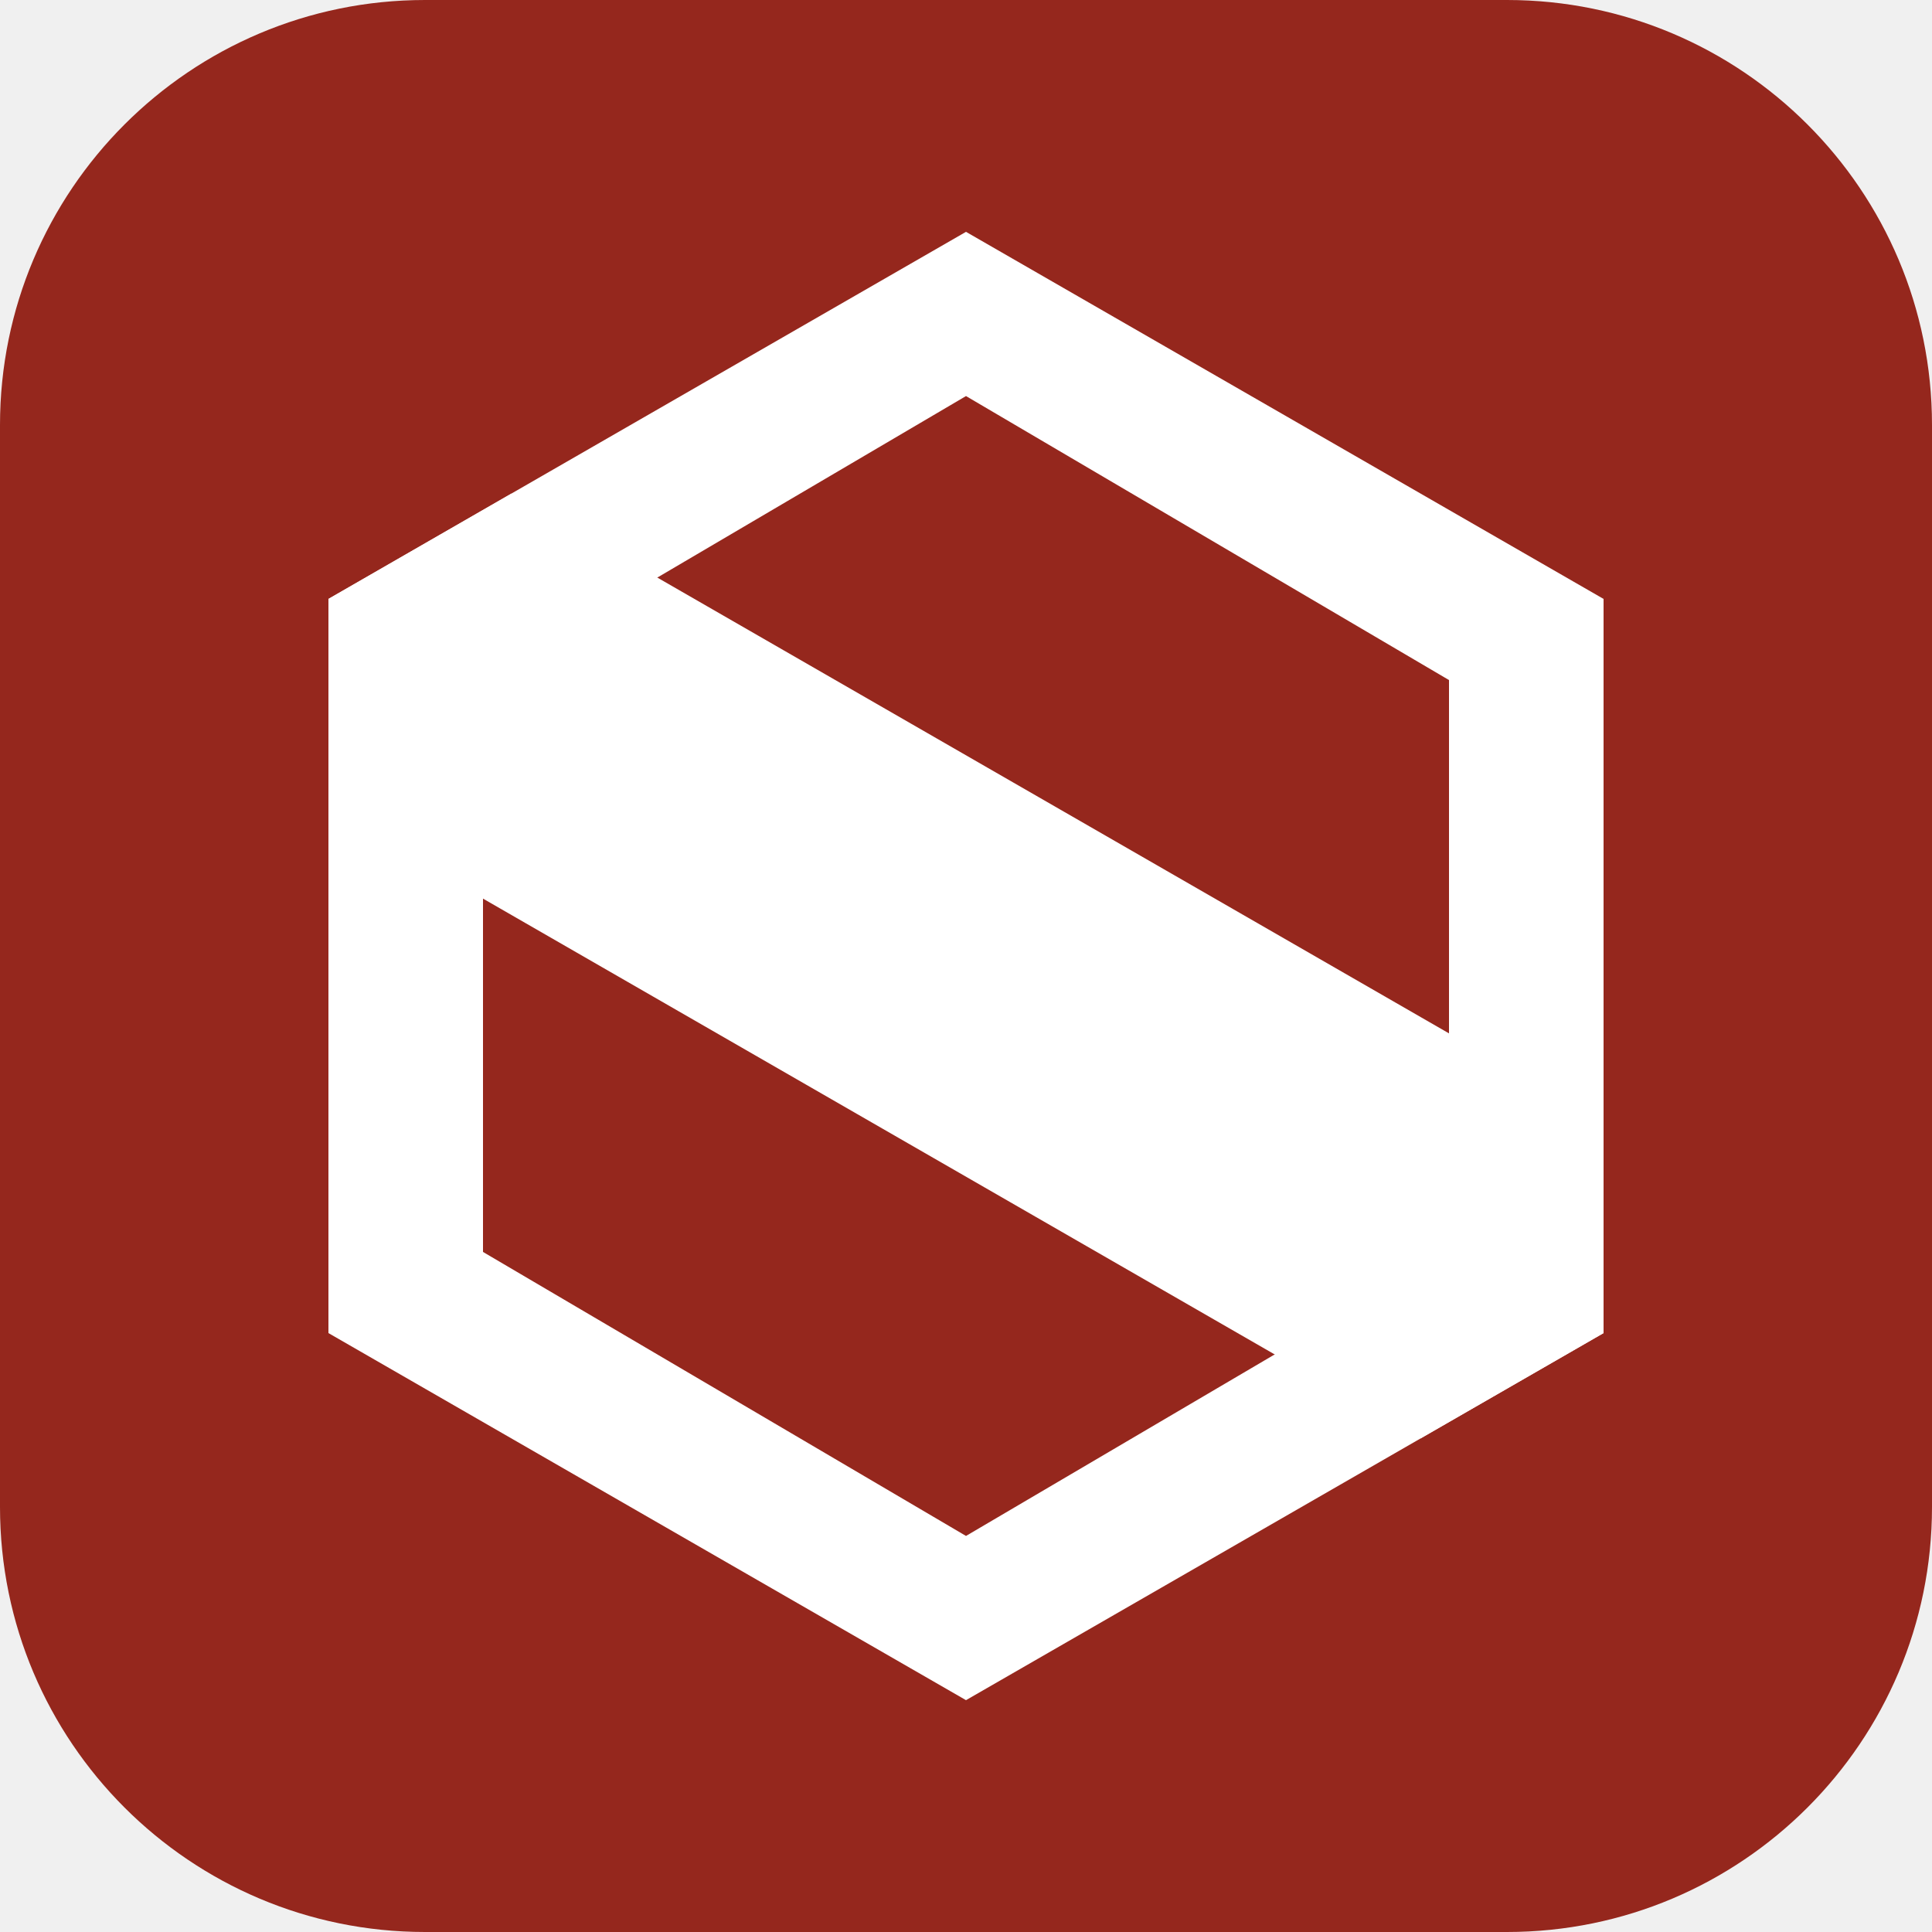
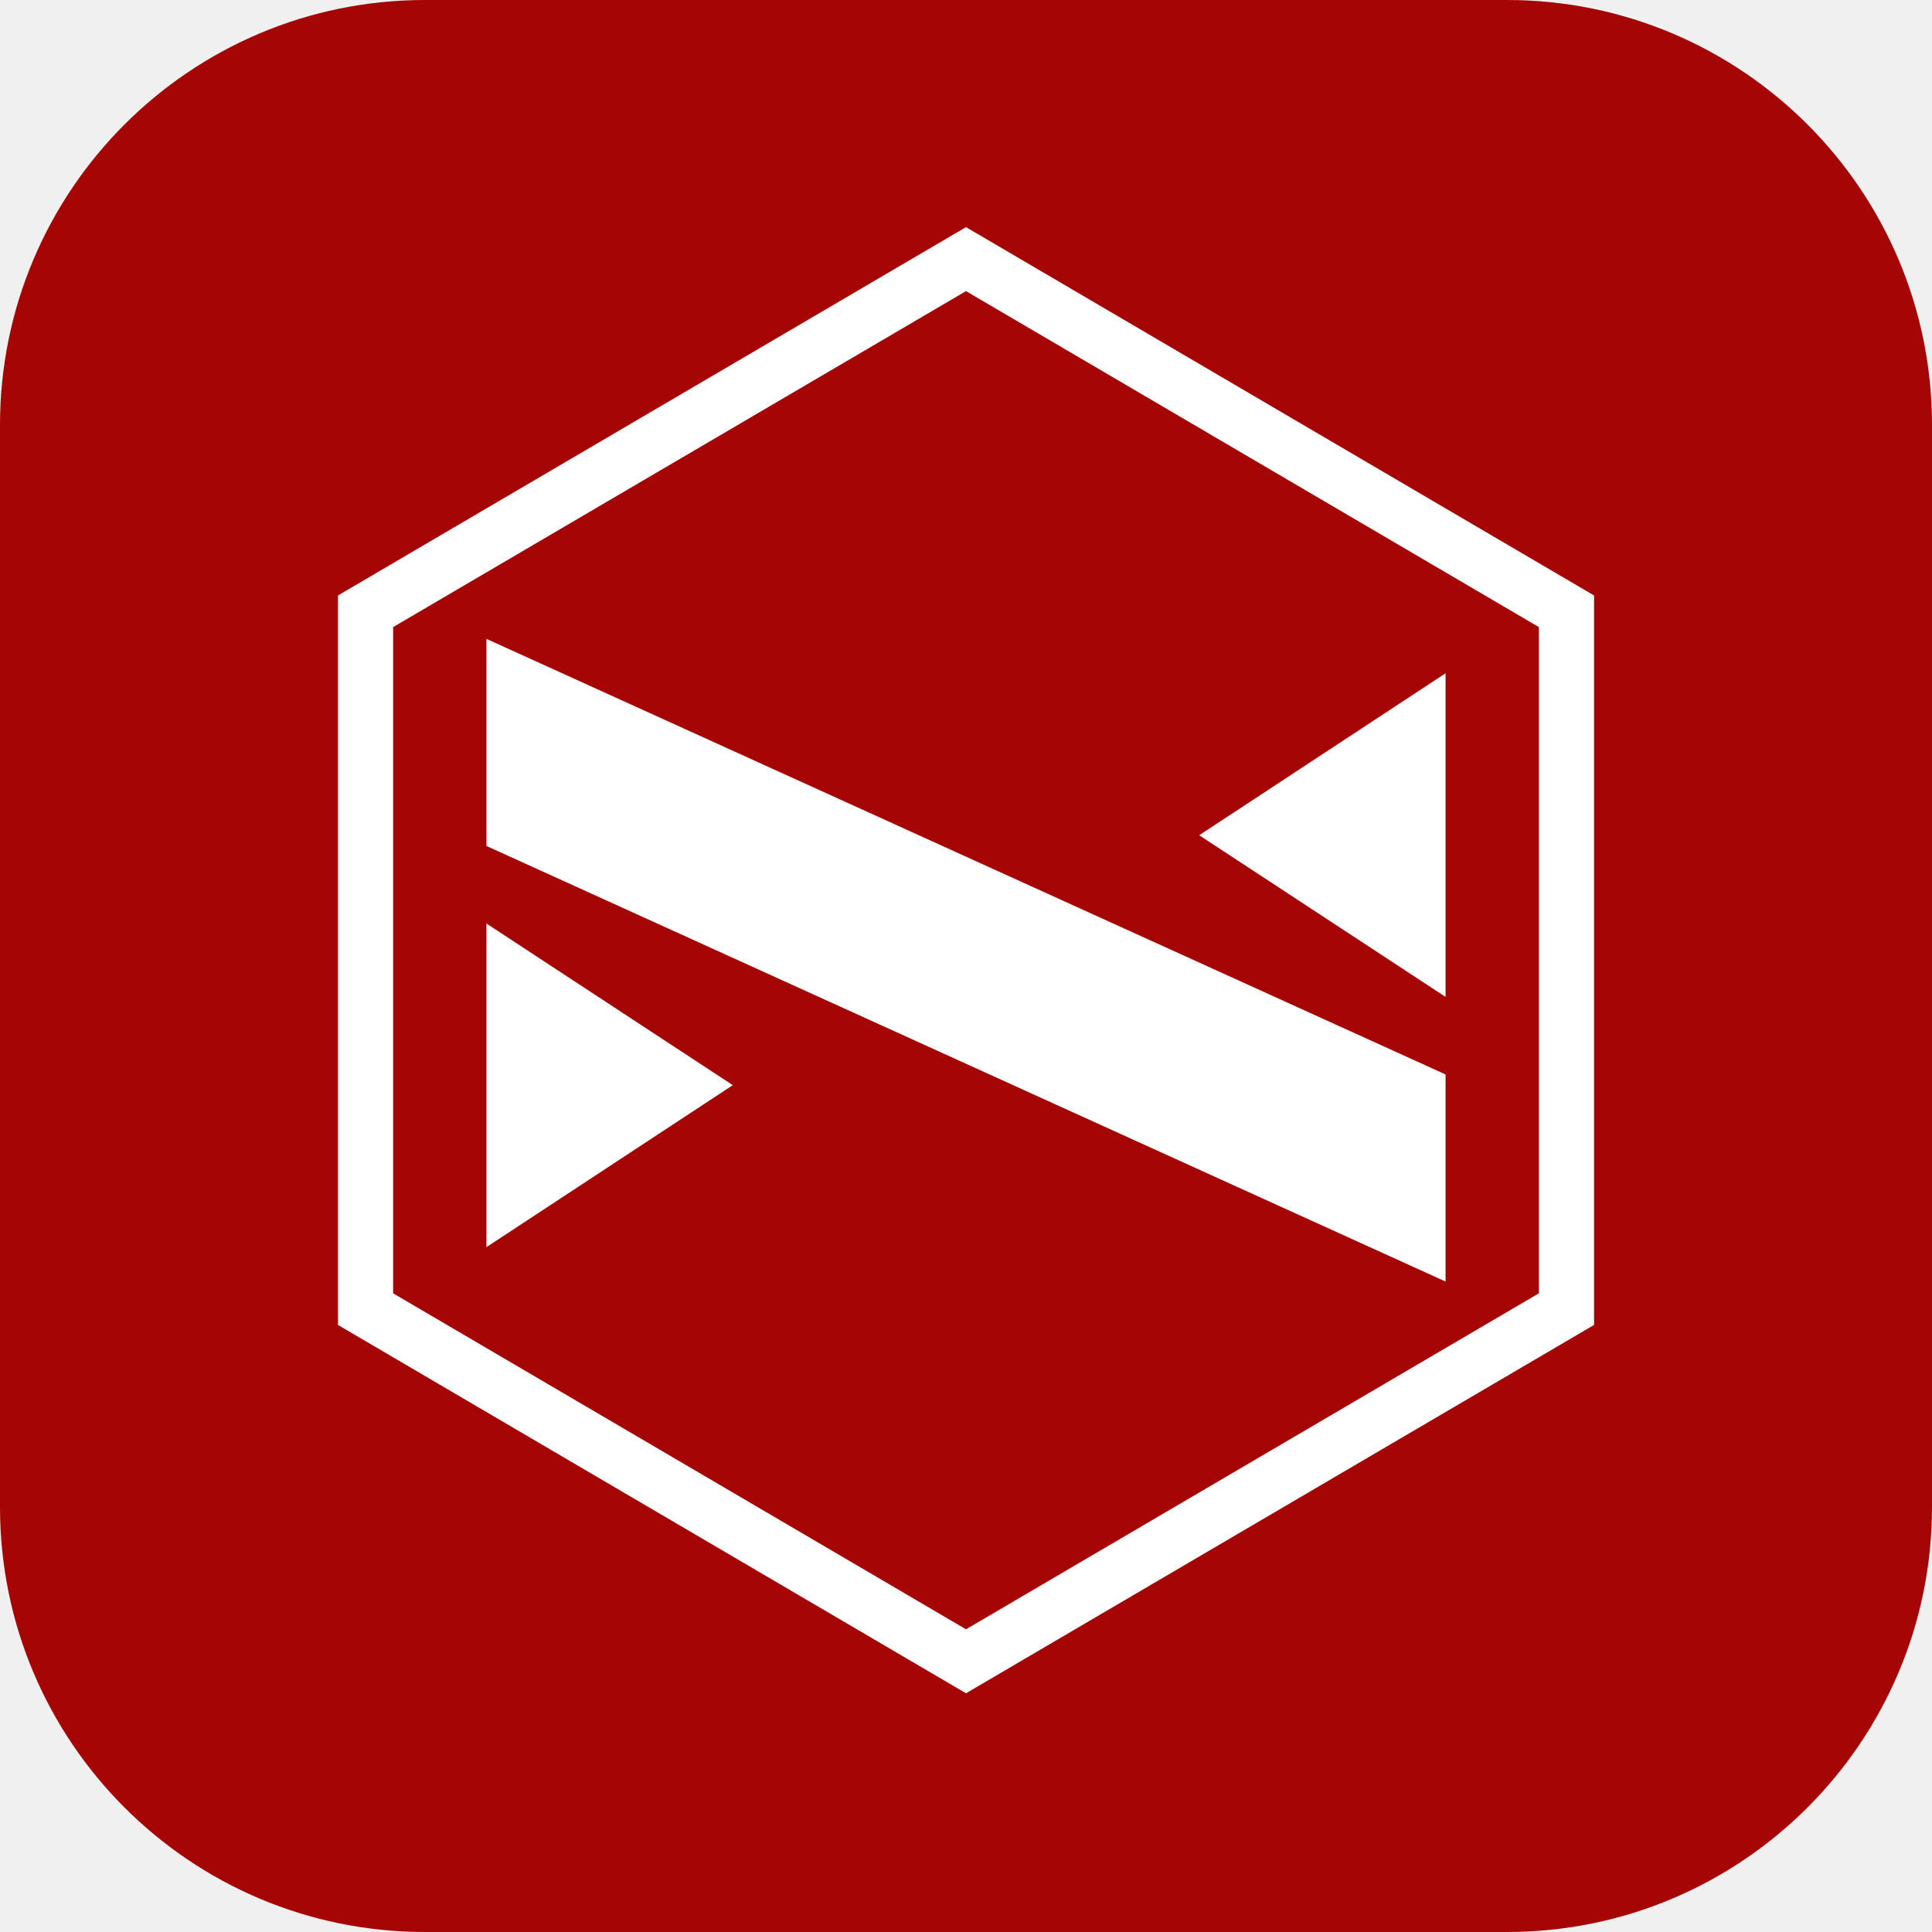
<svg xmlns="http://www.w3.org/2000/svg" viewBox="0 0 100 100" width="100" height="100">
-   <defs>
-     <clipPath id="hex">
-       <path d="M50 12 83 31 83 69 50 88 17 69 17 31Z" />
-     </clipPath>
-   </defs>
-   <rect width="100" height="100" rx="22" fill="#95271D" />
-   <path fill-rule="evenodd" clip-rule="evenodd" fill="#ffffff" d="M50 12 83 31 83 69 50 88 17 69 17 31Z M50 20.5 25 35.2 25 64.8 50 79.5 75 64.8 75 35.2Z" />
-   <g clip-path="url(#hex)">
-     <path fill="#ffffff" d="M21.7 22.8 87.7 60.8 78.3 77.2 12.3 39.2Z" />
+   <rect width="100" height="100" rx="22" fill="#A50505" />
+   <g transform="translate(50 49.7) scale(.84) translate(-50 -49.7)">
+     <path d="M50 6.5 87 28.2v43L50 92.9 13 71.2v-43Z" fill="none" stroke="#ffffff" stroke-width="3.4" />
+     <path fill="#ffffff" d="M20.45 29.9 79.55 56.74V69.5L20.45 42.66Z" />
+     <path fill="#ffffff" d="M79.55 32.02v19.94L64.37 42Z" />
+     <path fill="#ffffff" d="M20.45 67.38V47.44L35.63 57.4Z" />
  </g>
</svg>
